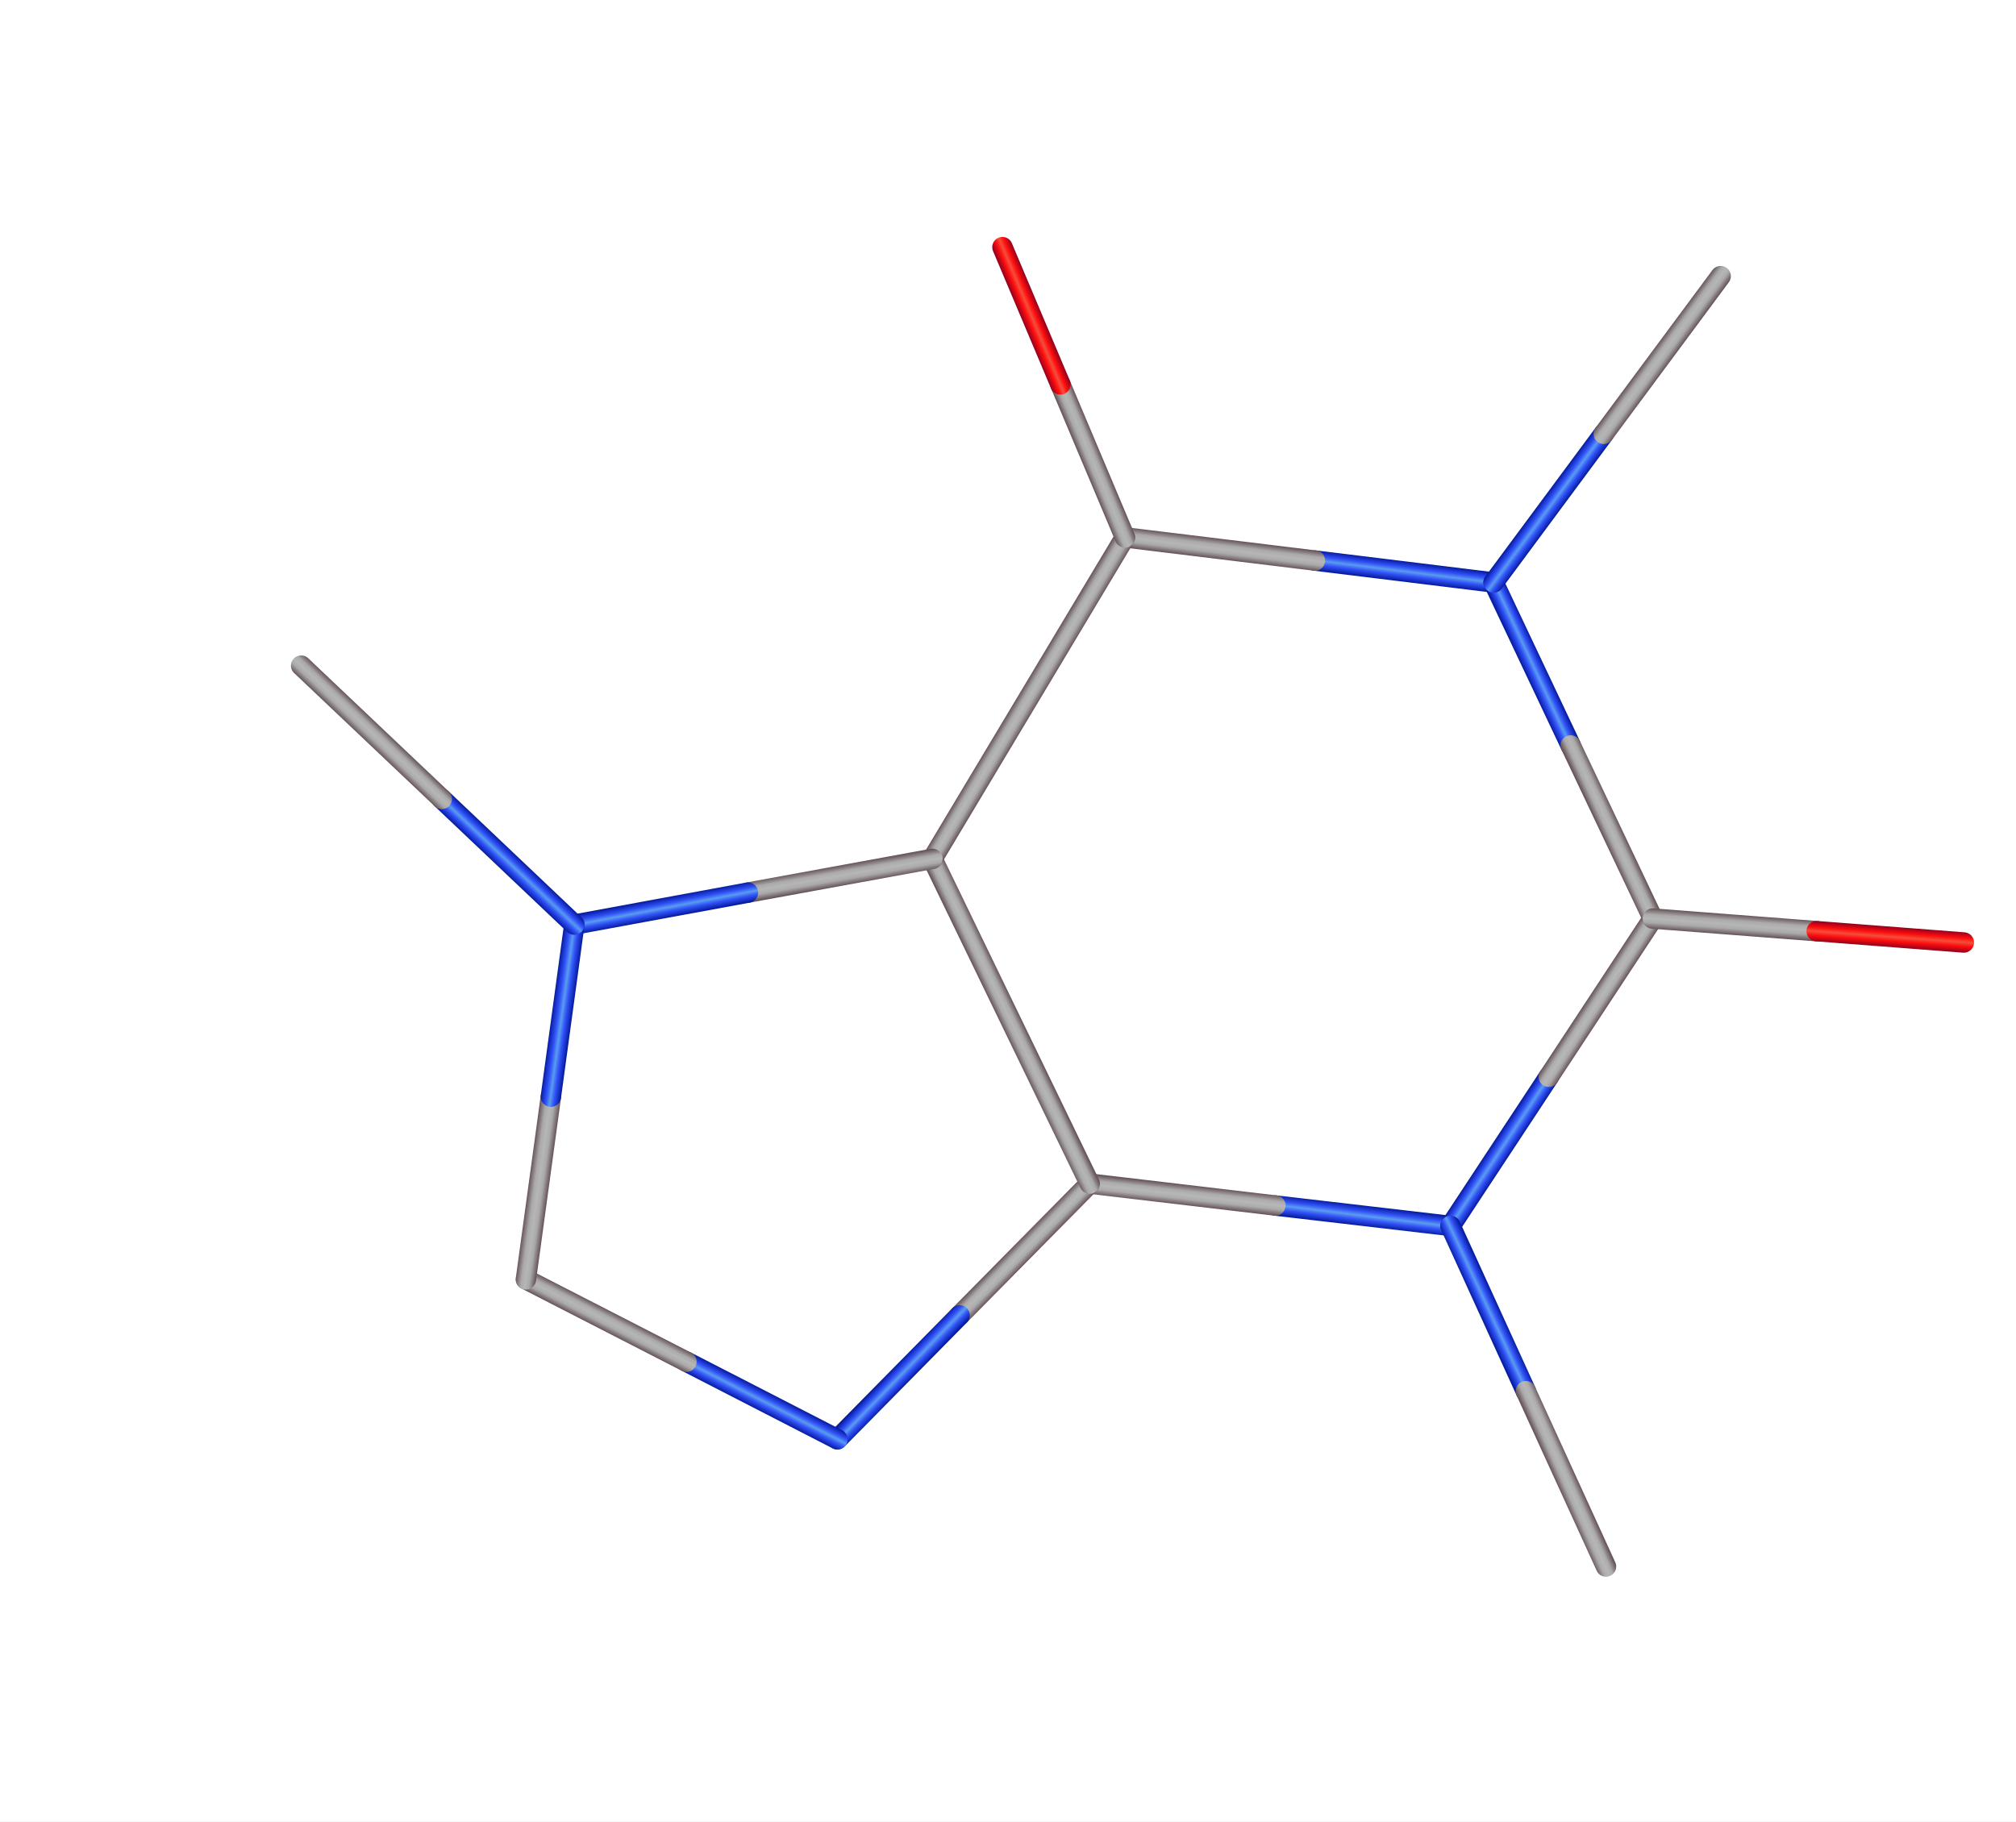
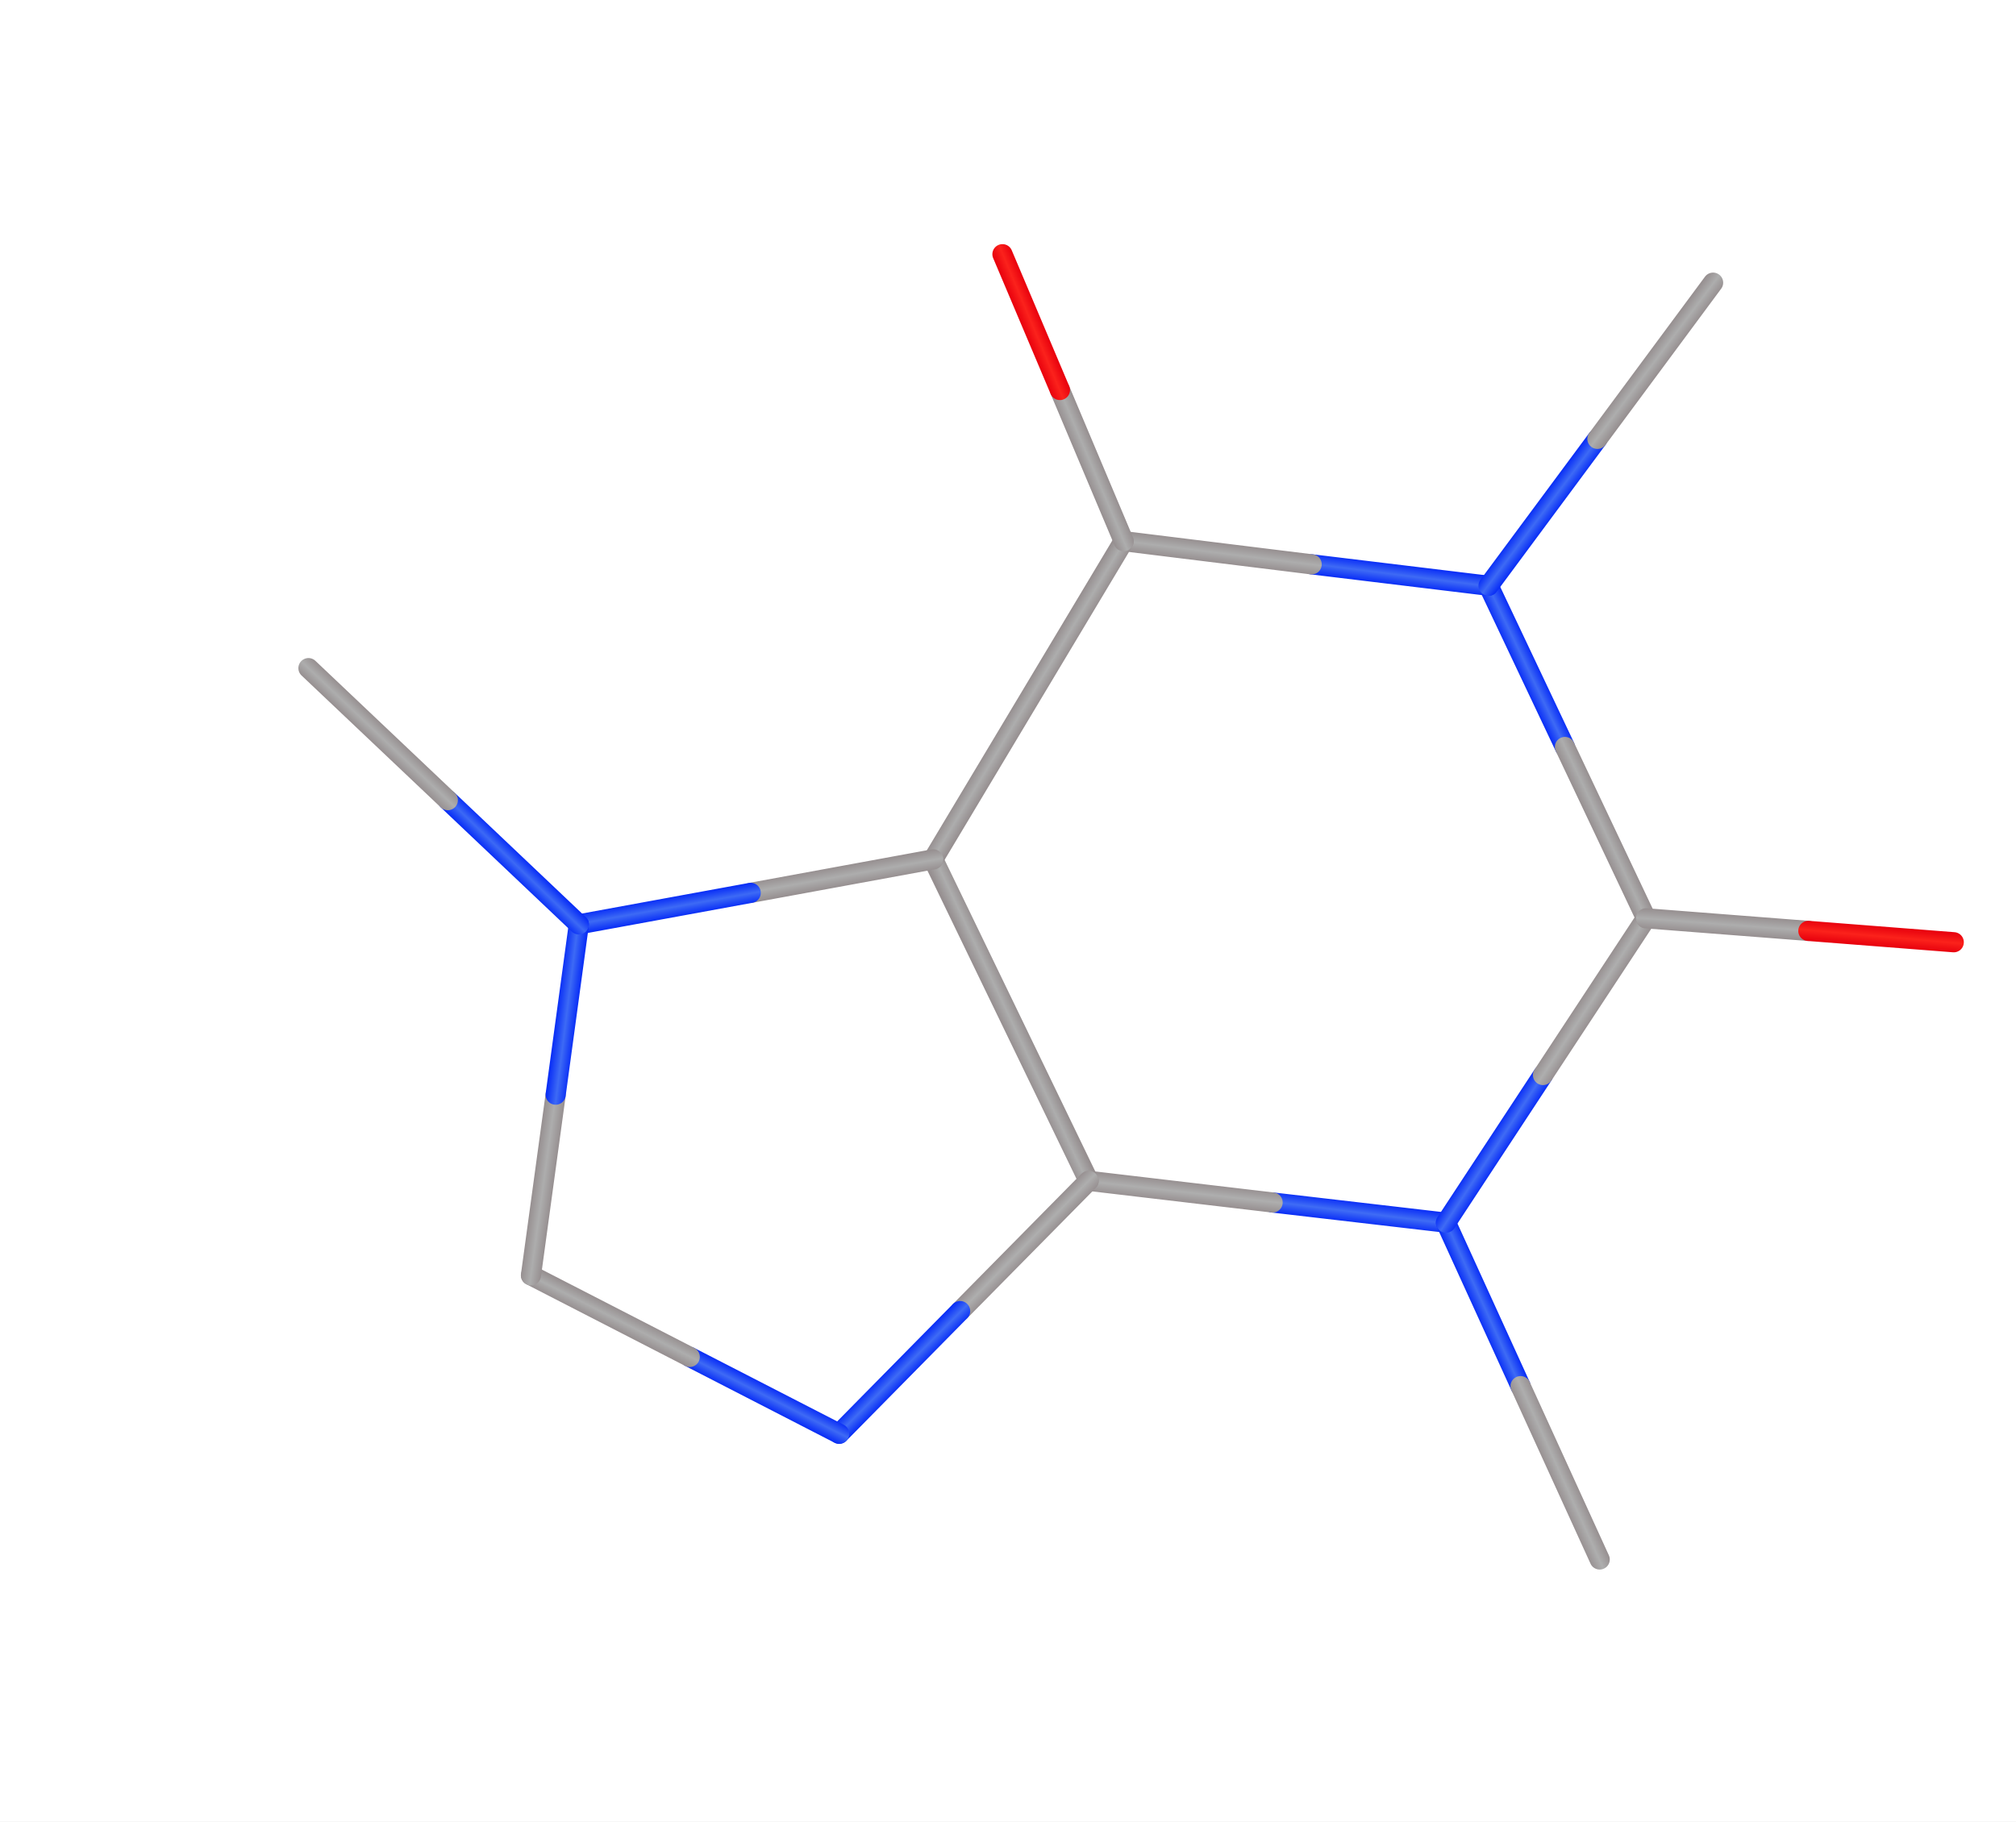
<svg xmlns="http://www.w3.org/2000/svg" viewBox="0 0 800 723" width="800" height="723">
  <rect width="100%" height="100%" fill="#ffffff" />
-   <circle cx="575.6" cy="486.6" r="0.0" fill="#3b5af8" stroke="#0e0e0e" stroke-width="0.0" />
-   <defs>
-     <linearGradient id="x0bs0" x1="540.4" y1="486.6" x2="541.4" y2="478.5" gradientUnits="userSpaceOnUse">
-       <stop offset="0%" stop-color="#041ba0" />
-       <stop offset="30%" stop-color="#3453f8" />
-       <stop offset="50%" stop-color="#5a9df0" />
-       <stop offset="70%" stop-color="#3453f8" />
-       <stop offset="100%" stop-color="#041ba0" />
-     </linearGradient>
-   </defs>
-   <line x1="575.6" y1="486.6" x2="506.1" y2="478.5" stroke="url(#x0bs0)" stroke-width="8.1" stroke-linecap="round" />
-   <defs>
-     <linearGradient id="x0bs1" x1="468.8" y1="478.2" x2="469.7" y2="470.2" gradientUnits="userSpaceOnUse">
-       <stop offset="0%" stop-color="#675458" />
-       <stop offset="30%" stop-color="#ababab" />
-       <stop offset="50%" stop-color="#b7b7b7" />
-       <stop offset="70%" stop-color="#ababab" />
-       <stop offset="100%" stop-color="#675458" />
-     </linearGradient>
-   </defs>
-   <line x1="506.1" y1="478.5" x2="432.4" y2="469.8" stroke="url(#x0bs1)" stroke-width="8.1" stroke-linecap="round" />
-   <defs>
-     <linearGradient id="x0bs2" x1="591.7" y1="454.8" x2="598.5" y2="459.3" gradientUnits="userSpaceOnUse">
-       <stop offset="0%" stop-color="#041a9f" />
-       <stop offset="30%" stop-color="#3352f8" />
-       <stop offset="50%" stop-color="#599cf0" />
-       <stop offset="70%" stop-color="#3352f8" />
-       <stop offset="100%" stop-color="#041a9f" />
-     </linearGradient>
-   </defs>
-   <line x1="575.6" y1="486.6" x2="614.6" y2="427.4" stroke="url(#x0bs2)" stroke-width="8.1" stroke-linecap="round" />
-   <defs>
-     <linearGradient id="x0bs3" x1="631.9" y1="393.8" x2="638.6" y2="398.2" gradientUnits="userSpaceOnUse">
-       <stop offset="0%" stop-color="#675458" />
-       <stop offset="30%" stop-color="#ababab" />
-       <stop offset="50%" stop-color="#b7b7b7" />
-       <stop offset="70%" stop-color="#ababab" />
-       <stop offset="100%" stop-color="#675458" />
-     </linearGradient>
-   </defs>
-   <line x1="614.6" y1="427.4" x2="655.9" y2="364.6" stroke="url(#x0bs3)" stroke-width="8.1" stroke-linecap="round" />
-   <defs>
-     <linearGradient id="x0bs4" x1="594.2" y1="517.7" x2="586.9" y2="521.1" gradientUnits="userSpaceOnUse">
-       <stop offset="0%" stop-color="#041b9f" />
-       <stop offset="30%" stop-color="#3252f8" />
-       <stop offset="50%" stop-color="#599cf0" />
-       <stop offset="70%" stop-color="#3252f8" />
-       <stop offset="100%" stop-color="#041b9f" />
-     </linearGradient>
-   </defs>
-   <line x1="575.6" y1="486.6" x2="605.5" y2="552.2" stroke="url(#x0bs4)" stroke-width="8.1" stroke-linecap="round" />
-   <defs>
-     <linearGradient id="x0bs5" x1="625.1" y1="585.3" x2="617.7" y2="588.6" gradientUnits="userSpaceOnUse">
-       <stop offset="0%" stop-color="#675458" />
-       <stop offset="30%" stop-color="#ababab" />
-       <stop offset="50%" stop-color="#b7b7b7" />
-       <stop offset="70%" stop-color="#ababab" />
-       <stop offset="100%" stop-color="#675458" />
-     </linearGradient>
-   </defs>
-   <line x1="605.5" y1="552.2" x2="637.3" y2="621.8" stroke="url(#x0bs5)" stroke-width="8.1" stroke-linecap="round" />
-   <circle cx="592.7" cy="231.2" r="0.0" fill="#3655f8" stroke="#070707" stroke-width="0.0" />
-   <defs>
-     <linearGradient id="x0bs6" x1="556.7" y1="230.8" x2="557.7" y2="222.8" gradientUnits="userSpaceOnUse">
-       <stop offset="0%" stop-color="#041a9f" />
-       <stop offset="30%" stop-color="#3251f8" />
-       <stop offset="50%" stop-color="#599bf0" />
-       <stop offset="70%" stop-color="#3251f8" />
-       <stop offset="100%" stop-color="#041a9f" />
-     </linearGradient>
-   </defs>
-   <line x1="592.7" y1="231.2" x2="521.8" y2="222.5" stroke="url(#x0bs6)" stroke-width="8.1" stroke-linecap="round" />
-   <defs>
-     <linearGradient id="x0bs7" x1="483.6" y1="221.9" x2="484.6" y2="213.9" gradientUnits="userSpaceOnUse">
-       <stop offset="0%" stop-color="#665457" />
-       <stop offset="30%" stop-color="#aaaaaa" />
-       <stop offset="50%" stop-color="#b6b6b6" />
-       <stop offset="70%" stop-color="#aaaaaa" />
-       <stop offset="100%" stop-color="#665457" />
-     </linearGradient>
-   </defs>
-   <line x1="521.8" y1="222.5" x2="446.4" y2="213.3" stroke="url(#x0bs7)" stroke-width="8.1" stroke-linecap="round" />
-   <defs>
-     <linearGradient id="x0bs8" x1="611.7" y1="261.8" x2="604.4" y2="265.2" gradientUnits="userSpaceOnUse">
-       <stop offset="0%" stop-color="#041a9f" />
-       <stop offset="30%" stop-color="#3251f8" />
-       <stop offset="50%" stop-color="#599bf0" />
-       <stop offset="70%" stop-color="#3251f8" />
-       <stop offset="100%" stop-color="#041a9f" />
-     </linearGradient>
-   </defs>
-   <line x1="592.7" y1="231.2" x2="623.3" y2="295.9" stroke="url(#x0bs8)" stroke-width="8.1" stroke-linecap="round" />
-   <defs>
-     <linearGradient id="x0bs9" x1="643.3" y1="328.5" x2="636.0" y2="331.9" gradientUnits="userSpaceOnUse">
-       <stop offset="0%" stop-color="#665457" />
-       <stop offset="30%" stop-color="#aaaaaa" />
-       <stop offset="50%" stop-color="#b6b6b6" />
-       <stop offset="70%" stop-color="#aaaaaa" />
-       <stop offset="100%" stop-color="#665457" />
-     </linearGradient>
-   </defs>
-   <line x1="623.3" y1="295.9" x2="655.9" y2="364.6" stroke="url(#x0bs9)" stroke-width="8.1" stroke-linecap="round" />
-   <defs>
-     <linearGradient id="x0bs10" x1="611.3" y1="199.3" x2="617.8" y2="204.1" gradientUnits="userSpaceOnUse">
-       <stop offset="0%" stop-color="#041b9e" />
-       <stop offset="30%" stop-color="#3151f8" />
-       <stop offset="50%" stop-color="#589cf0" />
-       <stop offset="70%" stop-color="#3151f8" />
-       <stop offset="100%" stop-color="#041b9e" />
-     </linearGradient>
-   </defs>
-   <line x1="592.7" y1="231.2" x2="636.4" y2="172.2" stroke="url(#x0bs10)" stroke-width="8.1" stroke-linecap="round" />
-   <defs>
-     <linearGradient id="x0bs11" x1="656.3" y1="138.5" x2="662.8" y2="143.3" gradientUnits="userSpaceOnUse">
-       <stop offset="0%" stop-color="#665457" />
-       <stop offset="30%" stop-color="#aaaaaa" />
-       <stop offset="50%" stop-color="#b6b6b6" />
-       <stop offset="70%" stop-color="#aaaaaa" />
-       <stop offset="100%" stop-color="#665457" />
-     </linearGradient>
-   </defs>
-   <line x1="636.4" y1="172.2" x2="682.8" y2="109.6" stroke="url(#x0bs11)" stroke-width="8.1" stroke-linecap="round" />
-   <circle cx="432.4" cy="469.8" r="0.0" fill="#acacac" stroke="#060606" stroke-width="0.0" />
-   <defs>
-     <linearGradient id="x0bs12" x1="409.5" y1="498.8" x2="403.7" y2="493.1" gradientUnits="userSpaceOnUse">
-       <stop offset="0%" stop-color="#675458" />
-       <stop offset="30%" stop-color="#ababab" />
-       <stop offset="50%" stop-color="#b7b7b7" />
-       <stop offset="70%" stop-color="#ababab" />
-       <stop offset="100%" stop-color="#675458" />
-     </linearGradient>
-   </defs>
-   <line x1="432.4" y1="469.8" x2="380.8" y2="522.1" stroke="url(#x0bs12)" stroke-width="8.1" stroke-linecap="round" />
-   <defs>
-     <linearGradient id="x0bs13" x1="359.5" y1="549.5" x2="353.7" y2="543.9" gradientUnits="userSpaceOnUse">
-       <stop offset="0%" stop-color="#041b9f" />
-       <stop offset="30%" stop-color="#3252f8" />
-       <stop offset="50%" stop-color="#599cf0" />
-       <stop offset="70%" stop-color="#3252f8" />
-       <stop offset="100%" stop-color="#041b9f" />
-     </linearGradient>
-   </defs>
-   <line x1="380.8" y1="522.1" x2="332.3" y2="571.3" stroke="url(#x0bs13)" stroke-width="8.1" stroke-linecap="round" />
-   <defs>
-     <linearGradient id="x0bs14" x1="397.5" y1="407.1" x2="404.8" y2="403.6" gradientUnits="userSpaceOnUse">
-       <stop offset="0%" stop-color="#665457" />
-       <stop offset="30%" stop-color="#aaaaaa" />
-       <stop offset="50%" stop-color="#b6b6b6" />
-       <stop offset="70%" stop-color="#aaaaaa" />
-       <stop offset="100%" stop-color="#665457" />
-     </linearGradient>
-   </defs>
-   <line x1="432.4" y1="469.8" x2="370.0" y2="340.9" stroke="url(#x0bs14)" stroke-width="8.1" stroke-linecap="round" />
-   <circle cx="332.3" cy="571.3" r="0.0" fill="#3454f8" stroke="#060606" stroke-width="0.0" />
-   <defs>
-     <linearGradient id="x0bs15" x1="300.5" y1="559.5" x2="304.2" y2="552.3" gradientUnits="userSpaceOnUse">
-       <stop offset="0%" stop-color="#041a9f" />
-       <stop offset="30%" stop-color="#3251f8" />
-       <stop offset="50%" stop-color="#599bf0" />
-       <stop offset="70%" stop-color="#3251f8" />
-       <stop offset="100%" stop-color="#041a9f" />
-     </linearGradient>
-   </defs>
-   <line x1="332.3" y1="571.3" x2="272.4" y2="540.5" stroke="url(#x0bs15)" stroke-width="8.1" stroke-linecap="round" />
-   <defs>
-     <linearGradient id="x0bs16" x1="238.7" y1="527.7" x2="242.4" y2="520.5" gradientUnits="userSpaceOnUse">
-       <stop offset="0%" stop-color="#665457" />
-       <stop offset="30%" stop-color="#aaaaaa" />
-       <stop offset="50%" stop-color="#b6b6b6" />
-       <stop offset="70%" stop-color="#aaaaaa" />
-       <stop offset="100%" stop-color="#665457" />
-     </linearGradient>
-   </defs>
-   <line x1="272.4" y1="540.5" x2="208.7" y2="507.8" stroke="url(#x0bs16)" stroke-width="8.1" stroke-linecap="round" />
-   <circle cx="370.0" cy="340.9" r="0.0" fill="#ababab" stroke="#030303" stroke-width="0.0" />
-   <defs>
-     <linearGradient id="x0bs17" x1="404.7" y1="275.0" x2="411.7" y2="279.2" gradientUnits="userSpaceOnUse">
-       <stop offset="0%" stop-color="#665457" />
-       <stop offset="30%" stop-color="#aaaaaa" />
-       <stop offset="50%" stop-color="#b6b6b6" />
-       <stop offset="70%" stop-color="#aaaaaa" />
-       <stop offset="100%" stop-color="#665457" />
-     </linearGradient>
-   </defs>
-   <line x1="370.0" y1="340.9" x2="446.4" y2="213.3" stroke="url(#x0bs17)" stroke-width="8.1" stroke-linecap="round" />
-   <defs>
-     <linearGradient id="x0bs18" x1="334.1" y1="351.6" x2="332.7" y2="343.6" gradientUnits="userSpaceOnUse">
-       <stop offset="0%" stop-color="#665457" />
-       <stop offset="30%" stop-color="#aaaaaa" />
-       <stop offset="50%" stop-color="#b6b6b6" />
-       <stop offset="70%" stop-color="#aaaaaa" />
-       <stop offset="100%" stop-color="#665457" />
-     </linearGradient>
-   </defs>
-   <line x1="370.0" y1="340.9" x2="296.8" y2="354.3" stroke="url(#x0bs18)" stroke-width="8.1" stroke-linecap="round" />
-   <defs>
-     <linearGradient id="x0bs19" x1="263.1" y1="364.6" x2="261.6" y2="356.7" gradientUnits="userSpaceOnUse">
-       <stop offset="0%" stop-color="#041b9e" />
-       <stop offset="30%" stop-color="#3151f8" />
-       <stop offset="50%" stop-color="#589cf0" />
-       <stop offset="70%" stop-color="#3151f8" />
-       <stop offset="100%" stop-color="#041b9e" />
-     </linearGradient>
-   </defs>
-   <line x1="296.8" y1="354.3" x2="227.9" y2="367.0" stroke="url(#x0bs19)" stroke-width="8.1" stroke-linecap="round" />
-   <circle cx="208.7" cy="507.8" r="0.0" fill="#ababab" stroke="#030303" stroke-width="0.0" />
-   <defs>
-     <linearGradient id="x0bs20" x1="209.6" y1="471.0" x2="217.6" y2="472.1" gradientUnits="userSpaceOnUse">
-       <stop offset="0%" stop-color="#665457" />
-       <stop offset="30%" stop-color="#aaaaaa" />
-       <stop offset="50%" stop-color="#b6b6b6" />
-       <stop offset="70%" stop-color="#aaaaaa" />
-       <stop offset="100%" stop-color="#665457" />
-     </linearGradient>
-   </defs>
-   <line x1="208.7" y1="507.8" x2="218.6" y2="435.3" stroke="url(#x0bs20)" stroke-width="8.1" stroke-linecap="round" />
-   <defs>
-     <linearGradient id="x0bs21" x1="219.2" y1="400.6" x2="227.2" y2="401.7" gradientUnits="userSpaceOnUse">
-       <stop offset="0%" stop-color="#041b9e" />
-       <stop offset="30%" stop-color="#3151f8" />
-       <stop offset="50%" stop-color="#589cf0" />
-       <stop offset="70%" stop-color="#3151f8" />
-       <stop offset="100%" stop-color="#041b9e" />
-     </linearGradient>
-   </defs>
-   <line x1="218.6" y1="435.3" x2="227.9" y2="367.0" stroke="url(#x0bs21)" stroke-width="8.1" stroke-linecap="round" />
-   <circle cx="446.4" cy="213.3" r="0.0" fill="#ababab" stroke="#030303" stroke-width="0.0" />
-   <defs>
-     <linearGradient id="x0bs22" x1="429.9" y1="184.5" x2="437.3" y2="181.4" gradientUnits="userSpaceOnUse">
-       <stop offset="0%" stop-color="#665457" />
-       <stop offset="30%" stop-color="#aaaaaa" />
-       <stop offset="50%" stop-color="#b6b6b6" />
-       <stop offset="70%" stop-color="#aaaaaa" />
-       <stop offset="100%" stop-color="#665457" />
-     </linearGradient>
-   </defs>
-   <line x1="446.4" y1="213.3" x2="420.8" y2="152.6" stroke="url(#x0bs22)" stroke-width="8.1" stroke-linecap="round" />
-   <defs>
-     <linearGradient id="x0bs23" x1="405.6" y1="126.9" x2="413.0" y2="123.8" gradientUnits="userSpaceOnUse">
-       <stop offset="0%" stop-color="#93001d" />
-       <stop offset="30%" stop-color="#ff0e0e" />
-       <stop offset="50%" stop-color="#f44e3c" />
-       <stop offset="70%" stop-color="#ff0e0e" />
-       <stop offset="100%" stop-color="#93001d" />
-     </linearGradient>
-   </defs>
-   <line x1="420.8" y1="152.6" x2="397.8" y2="98.1" stroke="url(#x0bs23)" stroke-width="8.1" stroke-linecap="round" />
-   <circle cx="227.9" cy="367.0" r="0.0" fill="#3151f8" stroke="#020202" stroke-width="0.0" />
-   <defs>
-     <linearGradient id="x0bs24" x1="198.8" y1="345.0" x2="204.4" y2="339.1" gradientUnits="userSpaceOnUse">
-       <stop offset="0%" stop-color="#041a9e" />
-       <stop offset="30%" stop-color="#3050f8" />
-       <stop offset="50%" stop-color="#579bf0" />
-       <stop offset="70%" stop-color="#3050f8" />
-       <stop offset="100%" stop-color="#041a9e" />
-     </linearGradient>
-   </defs>
-   <line x1="227.9" y1="367.0" x2="175.3" y2="317.1" stroke="url(#x0bs24)" stroke-width="8.1" stroke-linecap="round" />
-   <defs>
-     <linearGradient id="x0bs25" x1="144.6" y1="293.6" x2="150.2" y2="287.7" gradientUnits="userSpaceOnUse">
-       <stop offset="0%" stop-color="#665457" />
-       <stop offset="30%" stop-color="#aaaaaa" />
-       <stop offset="50%" stop-color="#b6b6b6" />
-       <stop offset="70%" stop-color="#aaaaaa" />
-       <stop offset="100%" stop-color="#665457" />
-     </linearGradient>
-   </defs>
-   <line x1="175.3" y1="317.1" x2="119.5" y2="264.2" stroke="url(#x0bs25)" stroke-width="8.1" stroke-linecap="round" />
-   <circle cx="655.9" cy="364.6" r="0.0" fill="#aaaaaa" stroke="#020202" stroke-width="0.0" />
-   <defs>
-     <linearGradient id="x0bs26" x1="688.7" y1="363.0" x2="688.1" y2="371.1" gradientUnits="userSpaceOnUse">
-       <stop offset="0%" stop-color="#665457" />
-       <stop offset="30%" stop-color="#aaaaaa" />
-       <stop offset="50%" stop-color="#b6b6b6" />
-       <stop offset="70%" stop-color="#aaaaaa" />
-       <stop offset="100%" stop-color="#665457" />
-     </linearGradient>
-   </defs>
-   <line x1="655.9" y1="364.6" x2="720.9" y2="369.6" stroke="url(#x0bs26)" stroke-width="8.1" stroke-linecap="round" />
-   <defs>
-     <linearGradient id="x0bs27" x1="750.4" y1="367.8" x2="749.8" y2="375.9" gradientUnits="userSpaceOnUse">
-       <stop offset="0%" stop-color="#93001d" />
-       <stop offset="30%" stop-color="#ff0d0d" />
-       <stop offset="50%" stop-color="#f44e3b" />
-       <stop offset="70%" stop-color="#ff0d0d" />
-       <stop offset="100%" stop-color="#93001d" />
-     </linearGradient>
-   </defs>
-   <line x1="720.9" y1="369.6" x2="779.3" y2="374.1" stroke="url(#x0bs27)" stroke-width="8.1" stroke-linecap="round" />
-   <circle cx="682.8" cy="109.6" r="0.0" fill="#aaaaaa" stroke="#020202" stroke-width="0.0" />
-   <circle cx="397.8" cy="98.1" r="0.0" fill="#ff0e0e" stroke="#010101" stroke-width="0.0" />
-   <circle cx="637.3" cy="621.8" r="0.0" fill="#aaaaaa" stroke="#000000" stroke-width="0.0" />
-   <circle cx="119.5" cy="264.2" r="0.0" fill="#aaaaaa" stroke="#000000" stroke-width="0.0" />
-   <circle cx="779.3" cy="374.1" r="0.0" fill="#ff0d0d" stroke="#000000" stroke-width="0.0" />
+   <circle cx="573.8" cy="485.3" r="0.0" fill="#3b5af8" stroke="#0e0e0e" stroke-width="0.0" />
+   <defs>
+     <linearGradient id="x0bs0" x1="538.9" y1="485.3" x2="539.9" y2="477.3" gradientUnits="userSpaceOnUse">
+       <stop offset="0%" stop-color="#0c30f6" />
+       <stop offset="50%" stop-color="#3f6cf5" />
+       <stop offset="100%" stop-color="#0c30f6" />
+     </linearGradient>
+   </defs>
+   <line x1="573.8" y1="485.3" x2="505.0" y2="477.3" stroke="url(#x0bs0)" stroke-width="8.0" stroke-linecap="round" />
+   <defs>
+     <linearGradient id="x0bs1" x1="468.1" y1="477.0" x2="469.0" y2="469.0" gradientUnits="userSpaceOnUse">
+       <stop offset="0%" stop-color="#979091" />
+       <stop offset="50%" stop-color="#aeaeae" />
+       <stop offset="100%" stop-color="#979091" />
+     </linearGradient>
+   </defs>
+   <line x1="505.0" y1="477.3" x2="432.0" y2="468.7" stroke="url(#x0bs1)" stroke-width="8.0" stroke-linecap="round" />
+   <defs>
+     <linearGradient id="x0bs2" x1="592.2" y1="516.1" x2="584.9" y2="519.4" gradientUnits="userSpaceOnUse">
+       <stop offset="0%" stop-color="#0a2ff6" />
+       <stop offset="50%" stop-color="#3e6bf5" />
+       <stop offset="100%" stop-color="#0a2ff6" />
+     </linearGradient>
+   </defs>
+   <line x1="573.8" y1="485.3" x2="603.4" y2="550.2" stroke="url(#x0bs2)" stroke-width="8.0" stroke-linecap="round" />
+   <defs>
+     <linearGradient id="x0bs3" x1="622.7" y1="582.9" x2="615.4" y2="586.2" gradientUnits="userSpaceOnUse">
+       <stop offset="0%" stop-color="#979091" />
+       <stop offset="50%" stop-color="#aeaeae" />
+       <stop offset="100%" stop-color="#979091" />
+     </linearGradient>
+   </defs>
+   <line x1="603.4" y1="550.2" x2="634.8" y2="619.0" stroke="url(#x0bs3)" stroke-width="8.0" stroke-linecap="round" />
+   <defs>
+     <linearGradient id="x0bs4" x1="589.7" y1="453.8" x2="596.4" y2="458.2" gradientUnits="userSpaceOnUse">
+       <stop offset="0%" stop-color="#0b2ff6" />
+       <stop offset="50%" stop-color="#3f6bf5" />
+       <stop offset="100%" stop-color="#0b2ff6" />
+     </linearGradient>
+   </defs>
+   <line x1="573.8" y1="485.3" x2="612.3" y2="426.7" stroke="url(#x0bs4)" stroke-width="8.0" stroke-linecap="round" />
+   <defs>
+     <linearGradient id="x0bs5" x1="629.4" y1="393.4" x2="636.1" y2="397.8" gradientUnits="userSpaceOnUse">
+       <stop offset="0%" stop-color="#979091" />
+       <stop offset="50%" stop-color="#aeaeae" />
+       <stop offset="100%" stop-color="#979091" />
+     </linearGradient>
+   </defs>
+   <line x1="612.3" y1="426.7" x2="653.2" y2="364.5" stroke="url(#x0bs5)" stroke-width="8.0" stroke-linecap="round" />
+   <circle cx="590.7" cy="232.5" r="0.0" fill="#3655f8" stroke="#070707" stroke-width="0.0" />
+   <defs>
+     <linearGradient id="x0bs6" x1="609.5" y1="262.8" x2="602.2" y2="266.3" gradientUnits="userSpaceOnUse">
+       <stop offset="0%" stop-color="#0a2ef6" />
+       <stop offset="50%" stop-color="#3e6af5" />
+       <stop offset="100%" stop-color="#0a2ef6" />
+     </linearGradient>
+   </defs>
+   <line x1="590.7" y1="232.5" x2="621.0" y2="296.5" stroke="url(#x0bs6)" stroke-width="8.0" stroke-linecap="round" />
+   <defs>
+     <linearGradient id="x0bs7" x1="640.7" y1="328.8" x2="633.5" y2="332.2" gradientUnits="userSpaceOnUse">
+       <stop offset="0%" stop-color="#968f90" />
+       <stop offset="50%" stop-color="#adadad" />
+       <stop offset="100%" stop-color="#968f90" />
+     </linearGradient>
+   </defs>
+   <line x1="621.0" y1="296.5" x2="653.2" y2="364.5" stroke="url(#x0bs7)" stroke-width="8.0" stroke-linecap="round" />
+   <defs>
+     <linearGradient id="x0bs8" x1="555.1" y1="232.2" x2="556.1" y2="224.3" gradientUnits="userSpaceOnUse">
+       <stop offset="0%" stop-color="#0a2ef6" />
+       <stop offset="50%" stop-color="#3e6af5" />
+       <stop offset="100%" stop-color="#0a2ef6" />
+     </linearGradient>
+   </defs>
+   <line x1="590.7" y1="232.5" x2="520.5" y2="224.0" stroke="url(#x0bs8)" stroke-width="8.0" stroke-linecap="round" />
+   <defs>
+     <linearGradient id="x0bs9" x1="482.7" y1="223.4" x2="483.7" y2="215.4" gradientUnits="userSpaceOnUse">
+       <stop offset="0%" stop-color="#968f90" />
+       <stop offset="50%" stop-color="#adadad" />
+       <stop offset="100%" stop-color="#968f90" />
+     </linearGradient>
+   </defs>
+   <line x1="520.5" y1="224.0" x2="445.9" y2="214.8" stroke="url(#x0bs9)" stroke-width="8.0" stroke-linecap="round" />
+   <defs>
+     <linearGradient id="x0bs10" x1="609.1" y1="201.0" x2="615.5" y2="205.8" gradientUnits="userSpaceOnUse">
+       <stop offset="0%" stop-color="#092ef6" />
+       <stop offset="50%" stop-color="#3d6af5" />
+       <stop offset="100%" stop-color="#092ef6" />
+     </linearGradient>
+   </defs>
+   <line x1="590.7" y1="232.5" x2="633.9" y2="174.2" stroke="url(#x0bs10)" stroke-width="8.0" stroke-linecap="round" />
+   <defs>
+     <linearGradient id="x0bs11" x1="653.6" y1="140.8" x2="660.0" y2="145.6" gradientUnits="userSpaceOnUse">
+       <stop offset="0%" stop-color="#968f90" />
+       <stop offset="50%" stop-color="#adadad" />
+       <stop offset="100%" stop-color="#968f90" />
+     </linearGradient>
+   </defs>
+   <line x1="633.9" y1="174.2" x2="679.8" y2="112.2" stroke="url(#x0bs11)" stroke-width="8.0" stroke-linecap="round" />
+   <circle cx="432.0" cy="468.7" r="0.0" fill="#acacac" stroke="#060606" stroke-width="0.0" />
+   <defs>
+     <linearGradient id="x0bs12" x1="397.6" y1="406.6" x2="404.8" y2="403.2" gradientUnits="userSpaceOnUse">
+       <stop offset="0%" stop-color="#968f90" />
+       <stop offset="50%" stop-color="#adadad" />
+       <stop offset="100%" stop-color="#968f90" />
+     </linearGradient>
+   </defs>
+   <line x1="432.0" y1="468.7" x2="370.3" y2="341.1" stroke="url(#x0bs12)" stroke-width="8.0" stroke-linecap="round" />
+   <defs>
+     <linearGradient id="x0bs13" x1="409.4" y1="497.4" x2="403.7" y2="491.8" gradientUnits="userSpaceOnUse">
+       <stop offset="0%" stop-color="#979091" />
+       <stop offset="50%" stop-color="#aeaeae" />
+       <stop offset="100%" stop-color="#979091" />
+     </linearGradient>
+   </defs>
+   <line x1="432.0" y1="468.7" x2="381.0" y2="520.4" stroke="url(#x0bs13)" stroke-width="8.0" stroke-linecap="round" />
+   <defs>
+     <linearGradient id="x0bs14" x1="359.9" y1="547.6" x2="354.2" y2="541.9" gradientUnits="userSpaceOnUse">
+       <stop offset="0%" stop-color="#0a2ff6" />
+       <stop offset="50%" stop-color="#3e6bf5" />
+       <stop offset="100%" stop-color="#0a2ff6" />
+     </linearGradient>
+   </defs>
+   <line x1="381.0" y1="520.4" x2="333.0" y2="569.1" stroke="url(#x0bs14)" stroke-width="8.0" stroke-linecap="round" />
+   <circle cx="333.0" cy="569.1" r="0.0" fill="#3454f8" stroke="#060606" stroke-width="0.0" />
+   <defs>
+     <linearGradient id="x0bs15" x1="301.6" y1="557.4" x2="305.2" y2="550.3" gradientUnits="userSpaceOnUse">
+       <stop offset="0%" stop-color="#0a2ef6" />
+       <stop offset="50%" stop-color="#3e6af5" />
+       <stop offset="100%" stop-color="#0a2ef6" />
+     </linearGradient>
+   </defs>
+   <line x1="333.0" y1="569.1" x2="273.7" y2="538.6" stroke="url(#x0bs15)" stroke-width="8.0" stroke-linecap="round" />
+   <defs>
+     <linearGradient id="x0bs16" x1="240.4" y1="526.0" x2="244.0" y2="518.9" gradientUnits="userSpaceOnUse">
+       <stop offset="0%" stop-color="#968f90" />
+       <stop offset="50%" stop-color="#adadad" />
+       <stop offset="100%" stop-color="#968f90" />
+     </linearGradient>
+   </defs>
+   <line x1="273.7" y1="538.6" x2="210.7" y2="506.2" stroke="url(#x0bs16)" stroke-width="8.0" stroke-linecap="round" />
+   <circle cx="370.3" cy="341.1" r="0.0" fill="#ababab" stroke="#030303" stroke-width="0.0" />
+   <defs>
+     <linearGradient id="x0bs17" x1="404.7" y1="275.9" x2="411.5" y2="280.0" gradientUnits="userSpaceOnUse">
+       <stop offset="0%" stop-color="#968f90" />
+       <stop offset="50%" stop-color="#adadad" />
+       <stop offset="100%" stop-color="#968f90" />
+     </linearGradient>
+   </defs>
+   <line x1="370.3" y1="341.1" x2="445.9" y2="214.8" stroke="url(#x0bs17)" stroke-width="8.0" stroke-linecap="round" />
+   <defs>
+     <linearGradient id="x0bs18" x1="334.8" y1="351.7" x2="333.4" y2="343.8" gradientUnits="userSpaceOnUse">
+       <stop offset="0%" stop-color="#968f90" />
+       <stop offset="50%" stop-color="#adadad" />
+       <stop offset="100%" stop-color="#968f90" />
+     </linearGradient>
+   </defs>
+   <line x1="370.3" y1="341.1" x2="297.9" y2="354.4" stroke="url(#x0bs18)" stroke-width="8.0" stroke-linecap="round" />
+   <defs>
+     <linearGradient id="x0bs19" x1="264.5" y1="364.6" x2="263.1" y2="356.7" gradientUnits="userSpaceOnUse">
+       <stop offset="0%" stop-color="#092ef6" />
+       <stop offset="50%" stop-color="#3d6af5" />
+       <stop offset="100%" stop-color="#092ef6" />
+     </linearGradient>
+   </defs>
+   <line x1="297.9" y1="354.4" x2="229.7" y2="366.9" stroke="url(#x0bs19)" stroke-width="8.0" stroke-linecap="round" />
+   <circle cx="210.7" cy="506.2" r="0.0" fill="#ababab" stroke="#030303" stroke-width="0.0" />
+   <defs>
+     <linearGradient id="x0bs20" x1="211.6" y1="469.8" x2="219.6" y2="470.9" gradientUnits="userSpaceOnUse">
+       <stop offset="0%" stop-color="#968f90" />
+       <stop offset="50%" stop-color="#adadad" />
+       <stop offset="100%" stop-color="#968f90" />
+     </linearGradient>
+   </defs>
+   <line x1="210.7" y1="506.2" x2="220.5" y2="434.5" stroke="url(#x0bs20)" stroke-width="8.0" stroke-linecap="round" />
+   <defs>
+     <linearGradient id="x0bs21" x1="221.1" y1="400.2" x2="229.1" y2="401.2" gradientUnits="userSpaceOnUse">
+       <stop offset="0%" stop-color="#092ef6" />
+       <stop offset="50%" stop-color="#3d6af5" />
+       <stop offset="100%" stop-color="#092ef6" />
+     </linearGradient>
+   </defs>
+   <line x1="220.5" y1="434.5" x2="229.7" y2="366.9" stroke="url(#x0bs21)" stroke-width="8.0" stroke-linecap="round" />
+   <circle cx="445.9" cy="214.8" r="0.0" fill="#ababab" stroke="#030303" stroke-width="0.0" />
+   <defs>
+     <linearGradient id="x0bs22" x1="429.6" y1="186.4" x2="436.9" y2="183.3" gradientUnits="userSpaceOnUse">
+       <stop offset="0%" stop-color="#968f90" />
+       <stop offset="50%" stop-color="#adadad" />
+       <stop offset="100%" stop-color="#968f90" />
+     </linearGradient>
+   </defs>
+   <line x1="445.9" y1="214.8" x2="420.6" y2="154.8" stroke="url(#x0bs22)" stroke-width="8.0" stroke-linecap="round" />
+   <defs>
+     <linearGradient id="x0bs23" x1="405.5" y1="129.4" x2="412.9" y2="126.3" gradientUnits="userSpaceOnUse">
+       <stop offset="0%" stop-color="#e8000d" />
+       <stop offset="50%" stop-color="#fb221c" />
+       <stop offset="100%" stop-color="#e8000d" />
+     </linearGradient>
+   </defs>
+   <line x1="420.6" y1="154.8" x2="397.8" y2="100.9" stroke="url(#x0bs23)" stroke-width="8.0" stroke-linecap="round" />
+   <circle cx="229.7" cy="366.9" r="0.0" fill="#3151f8" stroke="#020202" stroke-width="0.0" />
+   <defs>
+     <linearGradient id="x0bs24" x1="200.9" y1="345.2" x2="206.5" y2="339.4" gradientUnits="userSpaceOnUse">
+       <stop offset="0%" stop-color="#092ef6" />
+       <stop offset="50%" stop-color="#3c69f5" />
+       <stop offset="100%" stop-color="#092ef6" />
+     </linearGradient>
+   </defs>
+   <line x1="229.7" y1="366.9" x2="177.7" y2="317.6" stroke="url(#x0bs24)" stroke-width="8.0" stroke-linecap="round" />
+   <defs>
+     <linearGradient id="x0bs25" x1="147.3" y1="294.3" x2="152.8" y2="288.5" gradientUnits="userSpaceOnUse">
+       <stop offset="0%" stop-color="#968f90" />
+       <stop offset="50%" stop-color="#adadad" />
+       <stop offset="100%" stop-color="#968f90" />
+     </linearGradient>
+   </defs>
+   <line x1="177.7" y1="317.6" x2="122.4" y2="265.2" stroke="url(#x0bs25)" stroke-width="8.0" stroke-linecap="round" />
+   <circle cx="653.2" cy="364.5" r="0.0" fill="#aaaaaa" stroke="#020202" stroke-width="0.0" />
+   <defs>
+     <linearGradient id="x0bs26" x1="685.7" y1="363.0" x2="685.1" y2="371.0" gradientUnits="userSpaceOnUse">
+       <stop offset="0%" stop-color="#968f90" />
+       <stop offset="50%" stop-color="#adadad" />
+       <stop offset="100%" stop-color="#968f90" />
+     </linearGradient>
+   </defs>
+   <line x1="653.2" y1="364.5" x2="717.6" y2="369.5" stroke="url(#x0bs26)" stroke-width="8.0" stroke-linecap="round" />
+   <defs>
+     <linearGradient id="x0bs27" x1="746.8" y1="367.7" x2="746.1" y2="375.7" gradientUnits="userSpaceOnUse">
+       <stop offset="0%" stop-color="#e7000d" />
+       <stop offset="50%" stop-color="#fb221b" />
+       <stop offset="100%" stop-color="#e7000d" />
+     </linearGradient>
+   </defs>
+   <line x1="717.6" y1="369.5" x2="775.3" y2="374.0" stroke="url(#x0bs27)" stroke-width="8.0" stroke-linecap="round" />
+   <circle cx="679.8" cy="112.2" r="0.0" fill="#aaaaaa" stroke="#020202" stroke-width="0.0" />
+   <circle cx="397.8" cy="100.9" r="0.0" fill="#ff0e0e" stroke="#010101" stroke-width="0.0" />
+   <circle cx="634.8" cy="619.0" r="0.0" fill="#aaaaaa" stroke="#000000" stroke-width="0.0" />
+   <circle cx="122.4" cy="265.2" r="0.0" fill="#aaaaaa" stroke="#000000" stroke-width="0.0" />
+   <circle cx="775.3" cy="374.0" r="0.0" fill="#ff0d0d" stroke="#000000" stroke-width="0.0" />
</svg>
